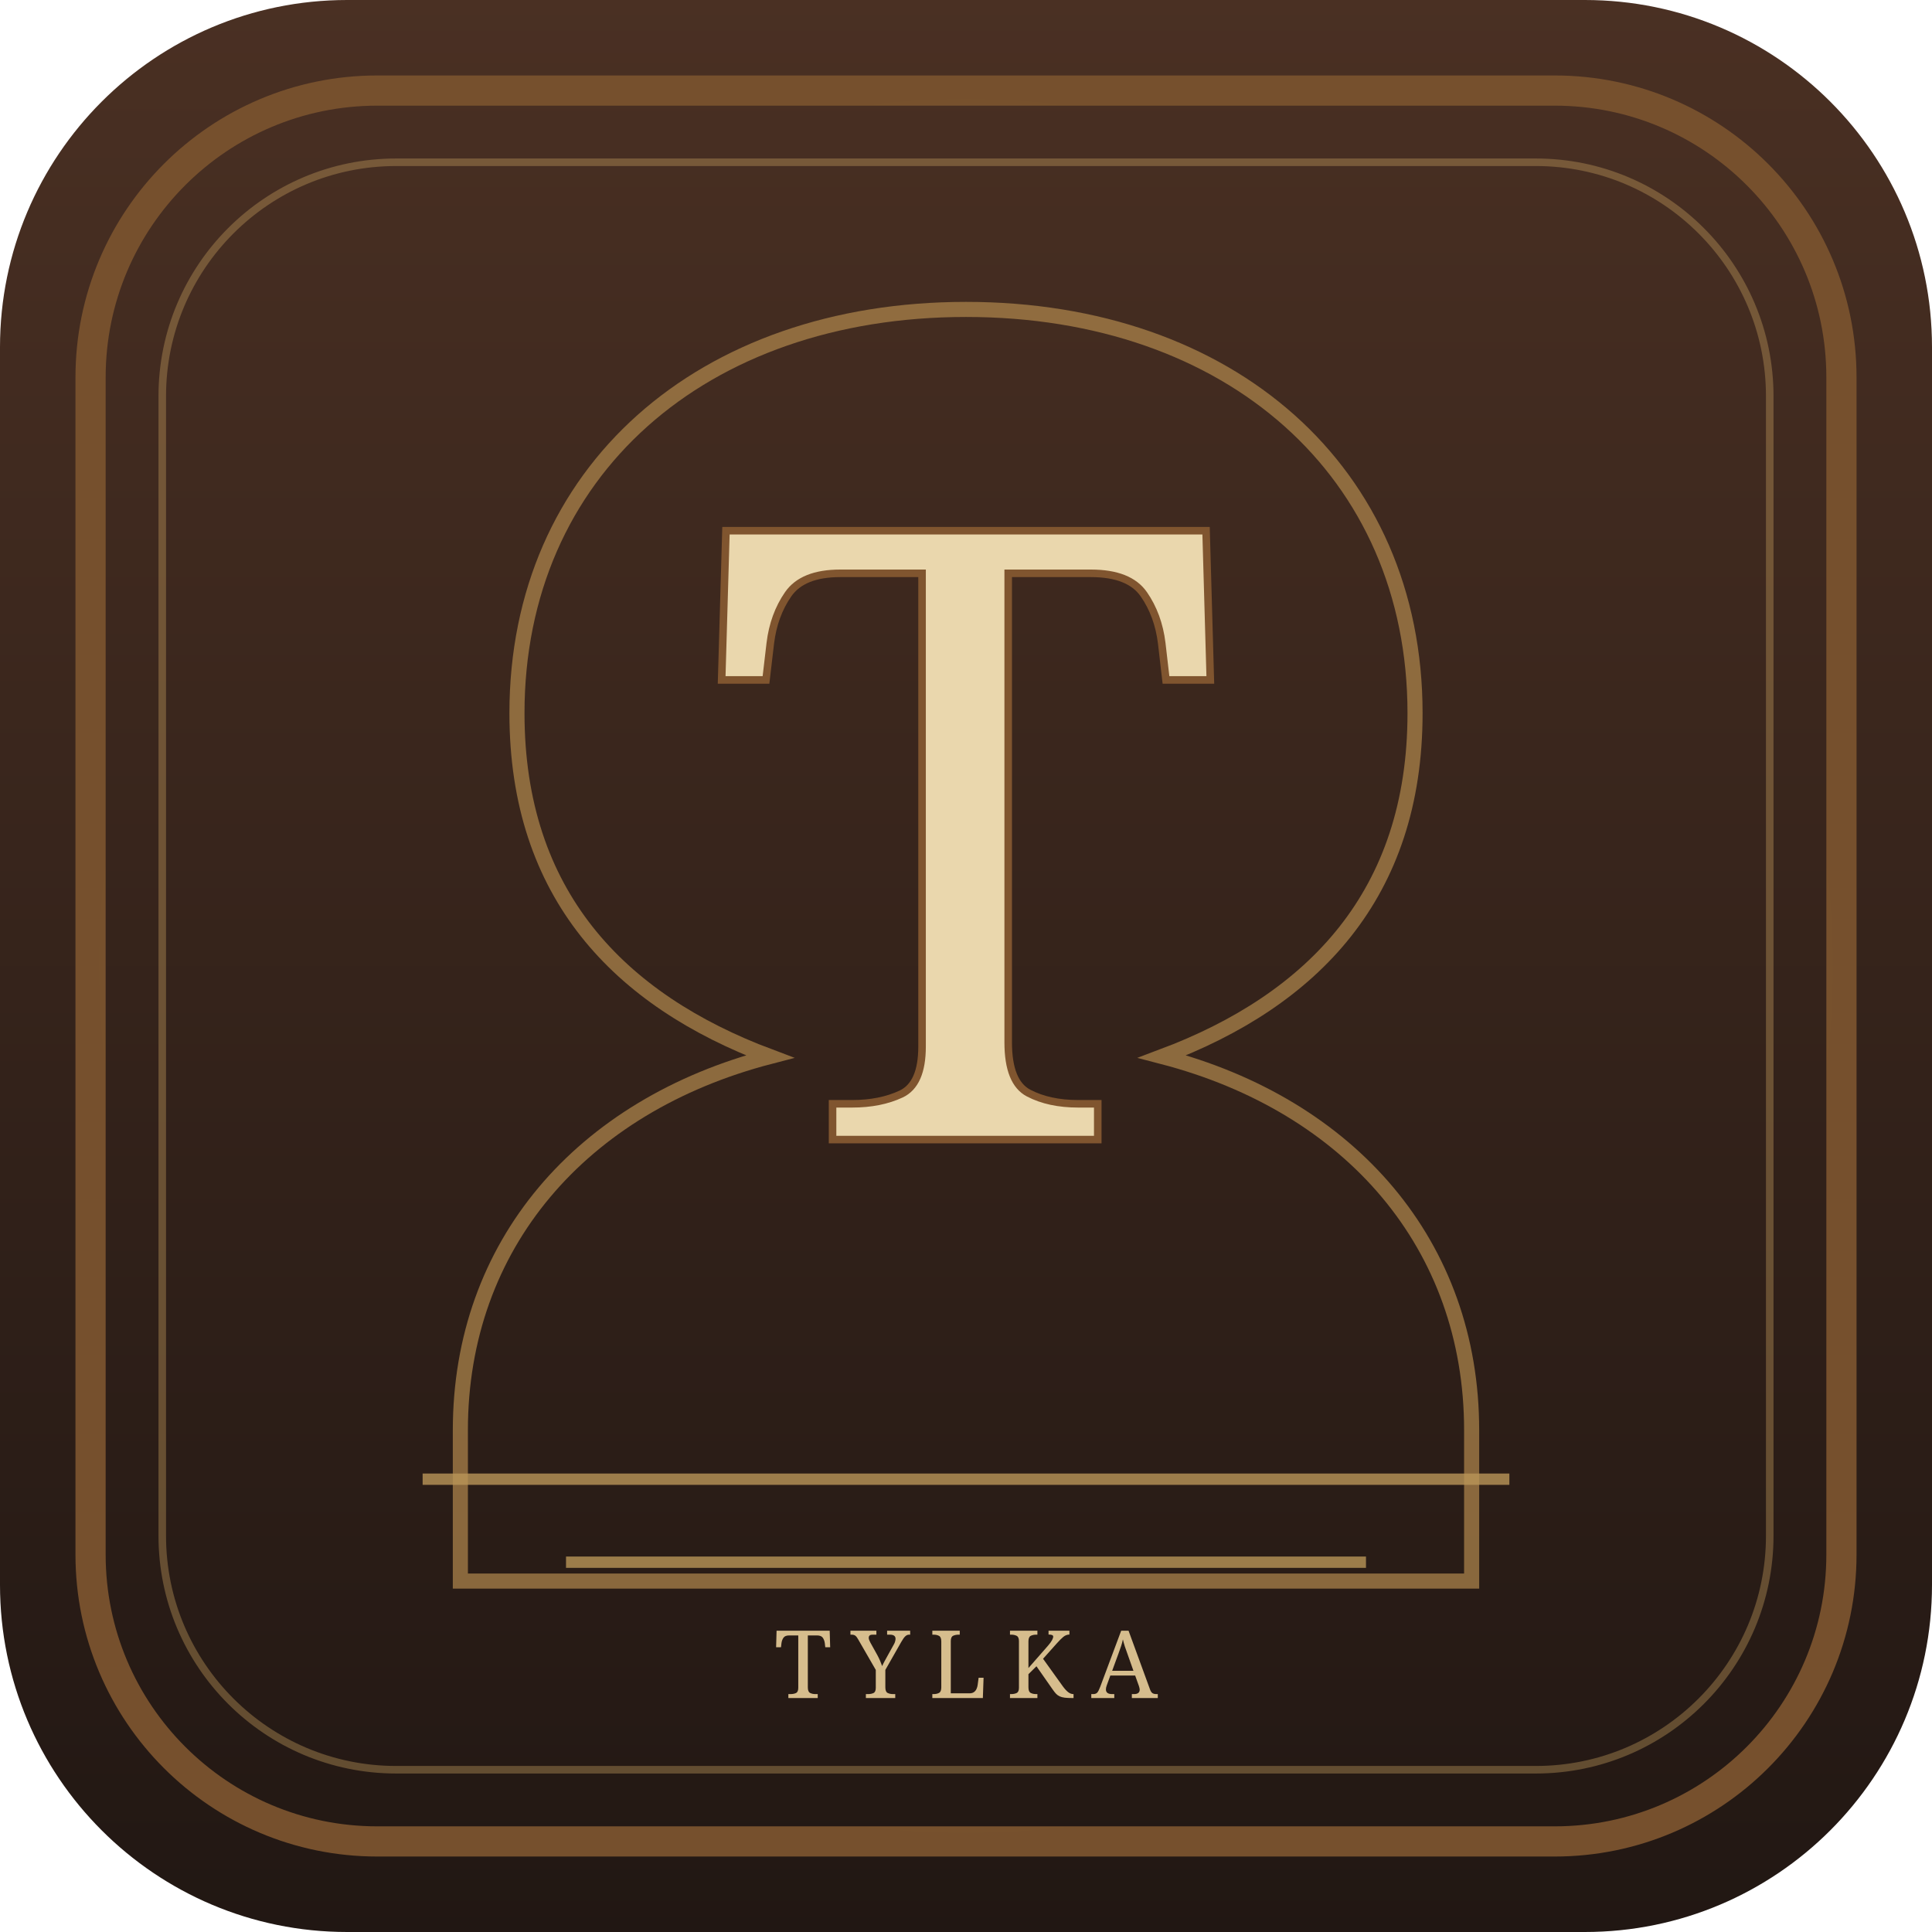
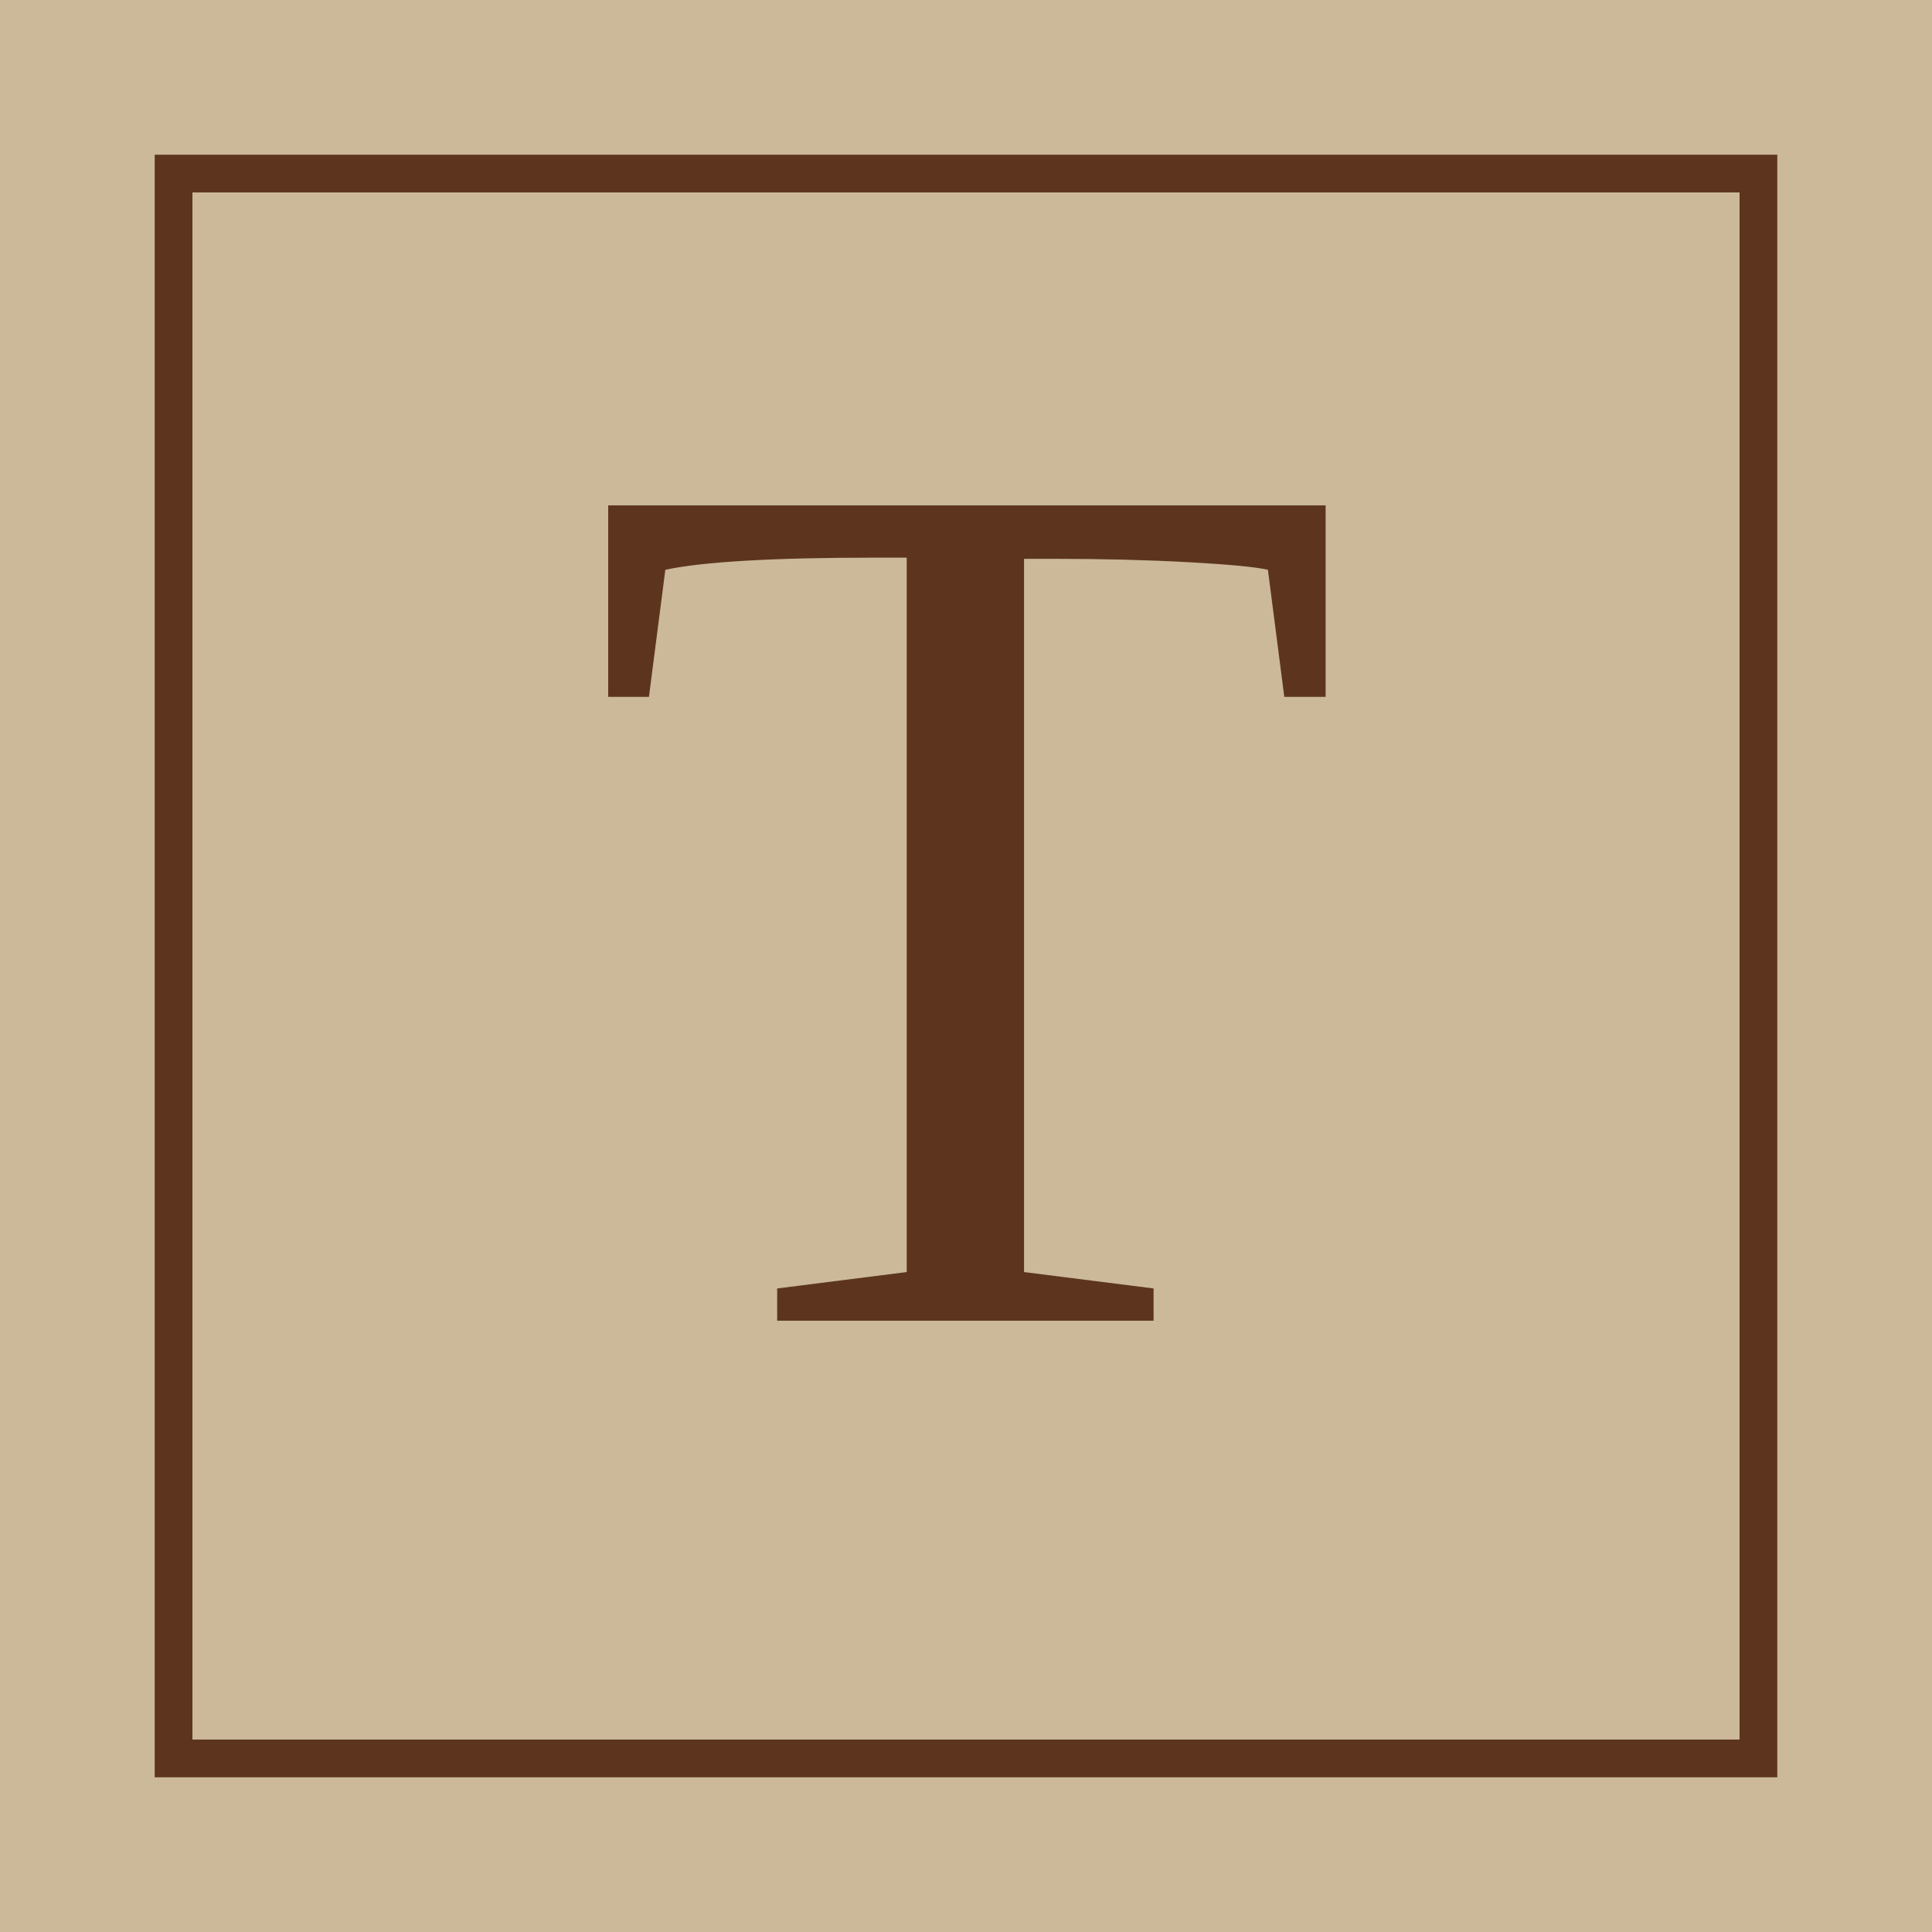
<svg xmlns="http://www.w3.org/2000/svg" viewBox="0 0 512 512">
-   <defs>
-     <linearGradient id="p" x2="0" y2="1">
-       <stop stop-color="#4a3023" />
-       <stop offset="1" stop-color="#211713" />
-     </linearGradient>
-     <radialGradient id="g">
-       <stop stop-color="#b99558" />
-       <stop offset="1" stop-color="#76502d" />
-     </radialGradient>
-   </defs>
-   <rect width="512" height="512" rx="92" fill="url(#p)" />
-   <rect x="24" y="24" width="464" height="464" rx="76" fill="none" stroke="url(#g)" stroke-width="8" />
-   <rect x="43" y="43" width="426" height="426" rx="62" fill="none" stroke="#b99558" stroke-opacity=".42" stroke-width="2" />
-   <path d="M256 82c-70 0-119 43-119 107 0 48 27 76 67 91-50 13-82 50-82 99v40h268v-40c0-49-32-86-82-99 40-15 67-43 67-91 0-64-49-107-119-107z" fill="none" stroke="#a98149" stroke-width="4" opacity=".75" />
-   <text x="256" y="302" text-anchor="middle" font-family="Georgia,serif" font-size="226" fill="#ead7ad" stroke="#80552f" stroke-width="2">T</text>
-   <path d="M112 392h288M150 414h212" stroke="#b99558" stroke-width="3" opacity=".8" />
-   <text x="256" y="450" text-anchor="middle" font-family="Georgia,serif" font-size="25" letter-spacing="5" fill="#d6bd8d">TYLKA</text>
+   <rect width="512" height="512" fill="#cbb99a" />
+   <rect x="46" y="46" width="420" height="420" fill="none" stroke="#5d351f" stroke-width="10" />
+   <text x="256" y="350" text-anchor="middle" font-family="Georgia,'Times New Roman',serif" font-size="330" fill="#5d351f">T</text>
</svg>
